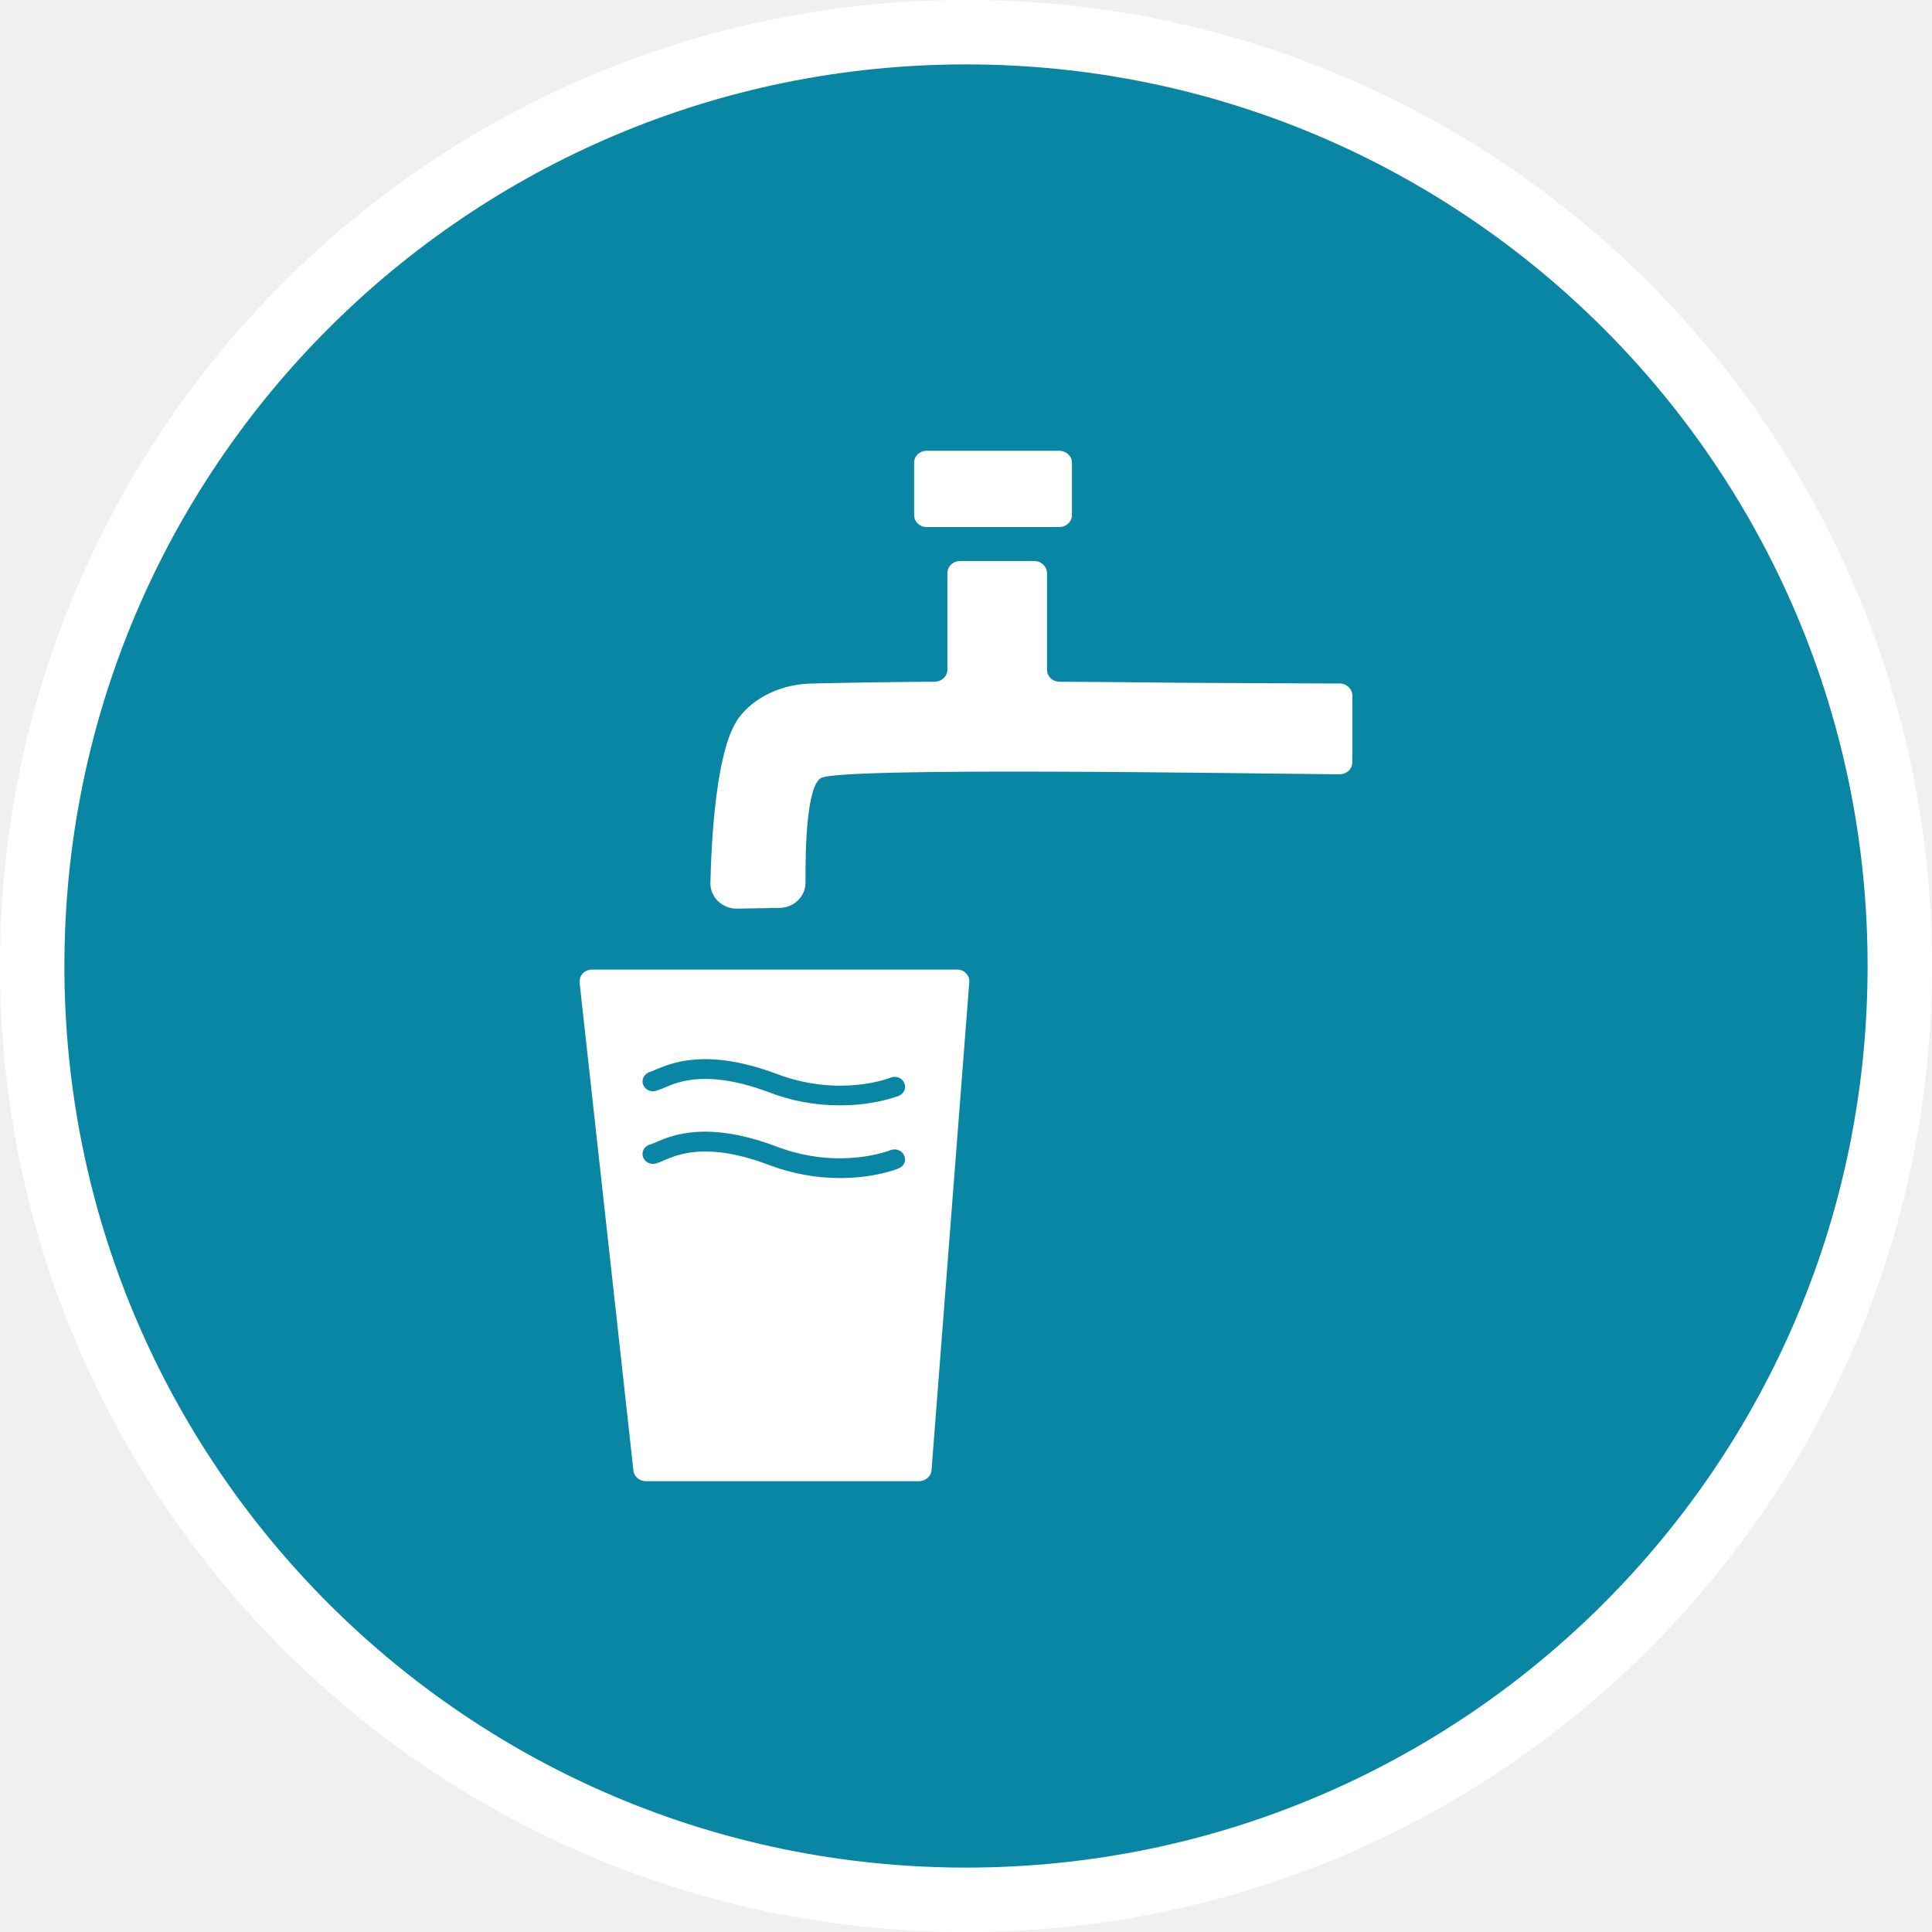
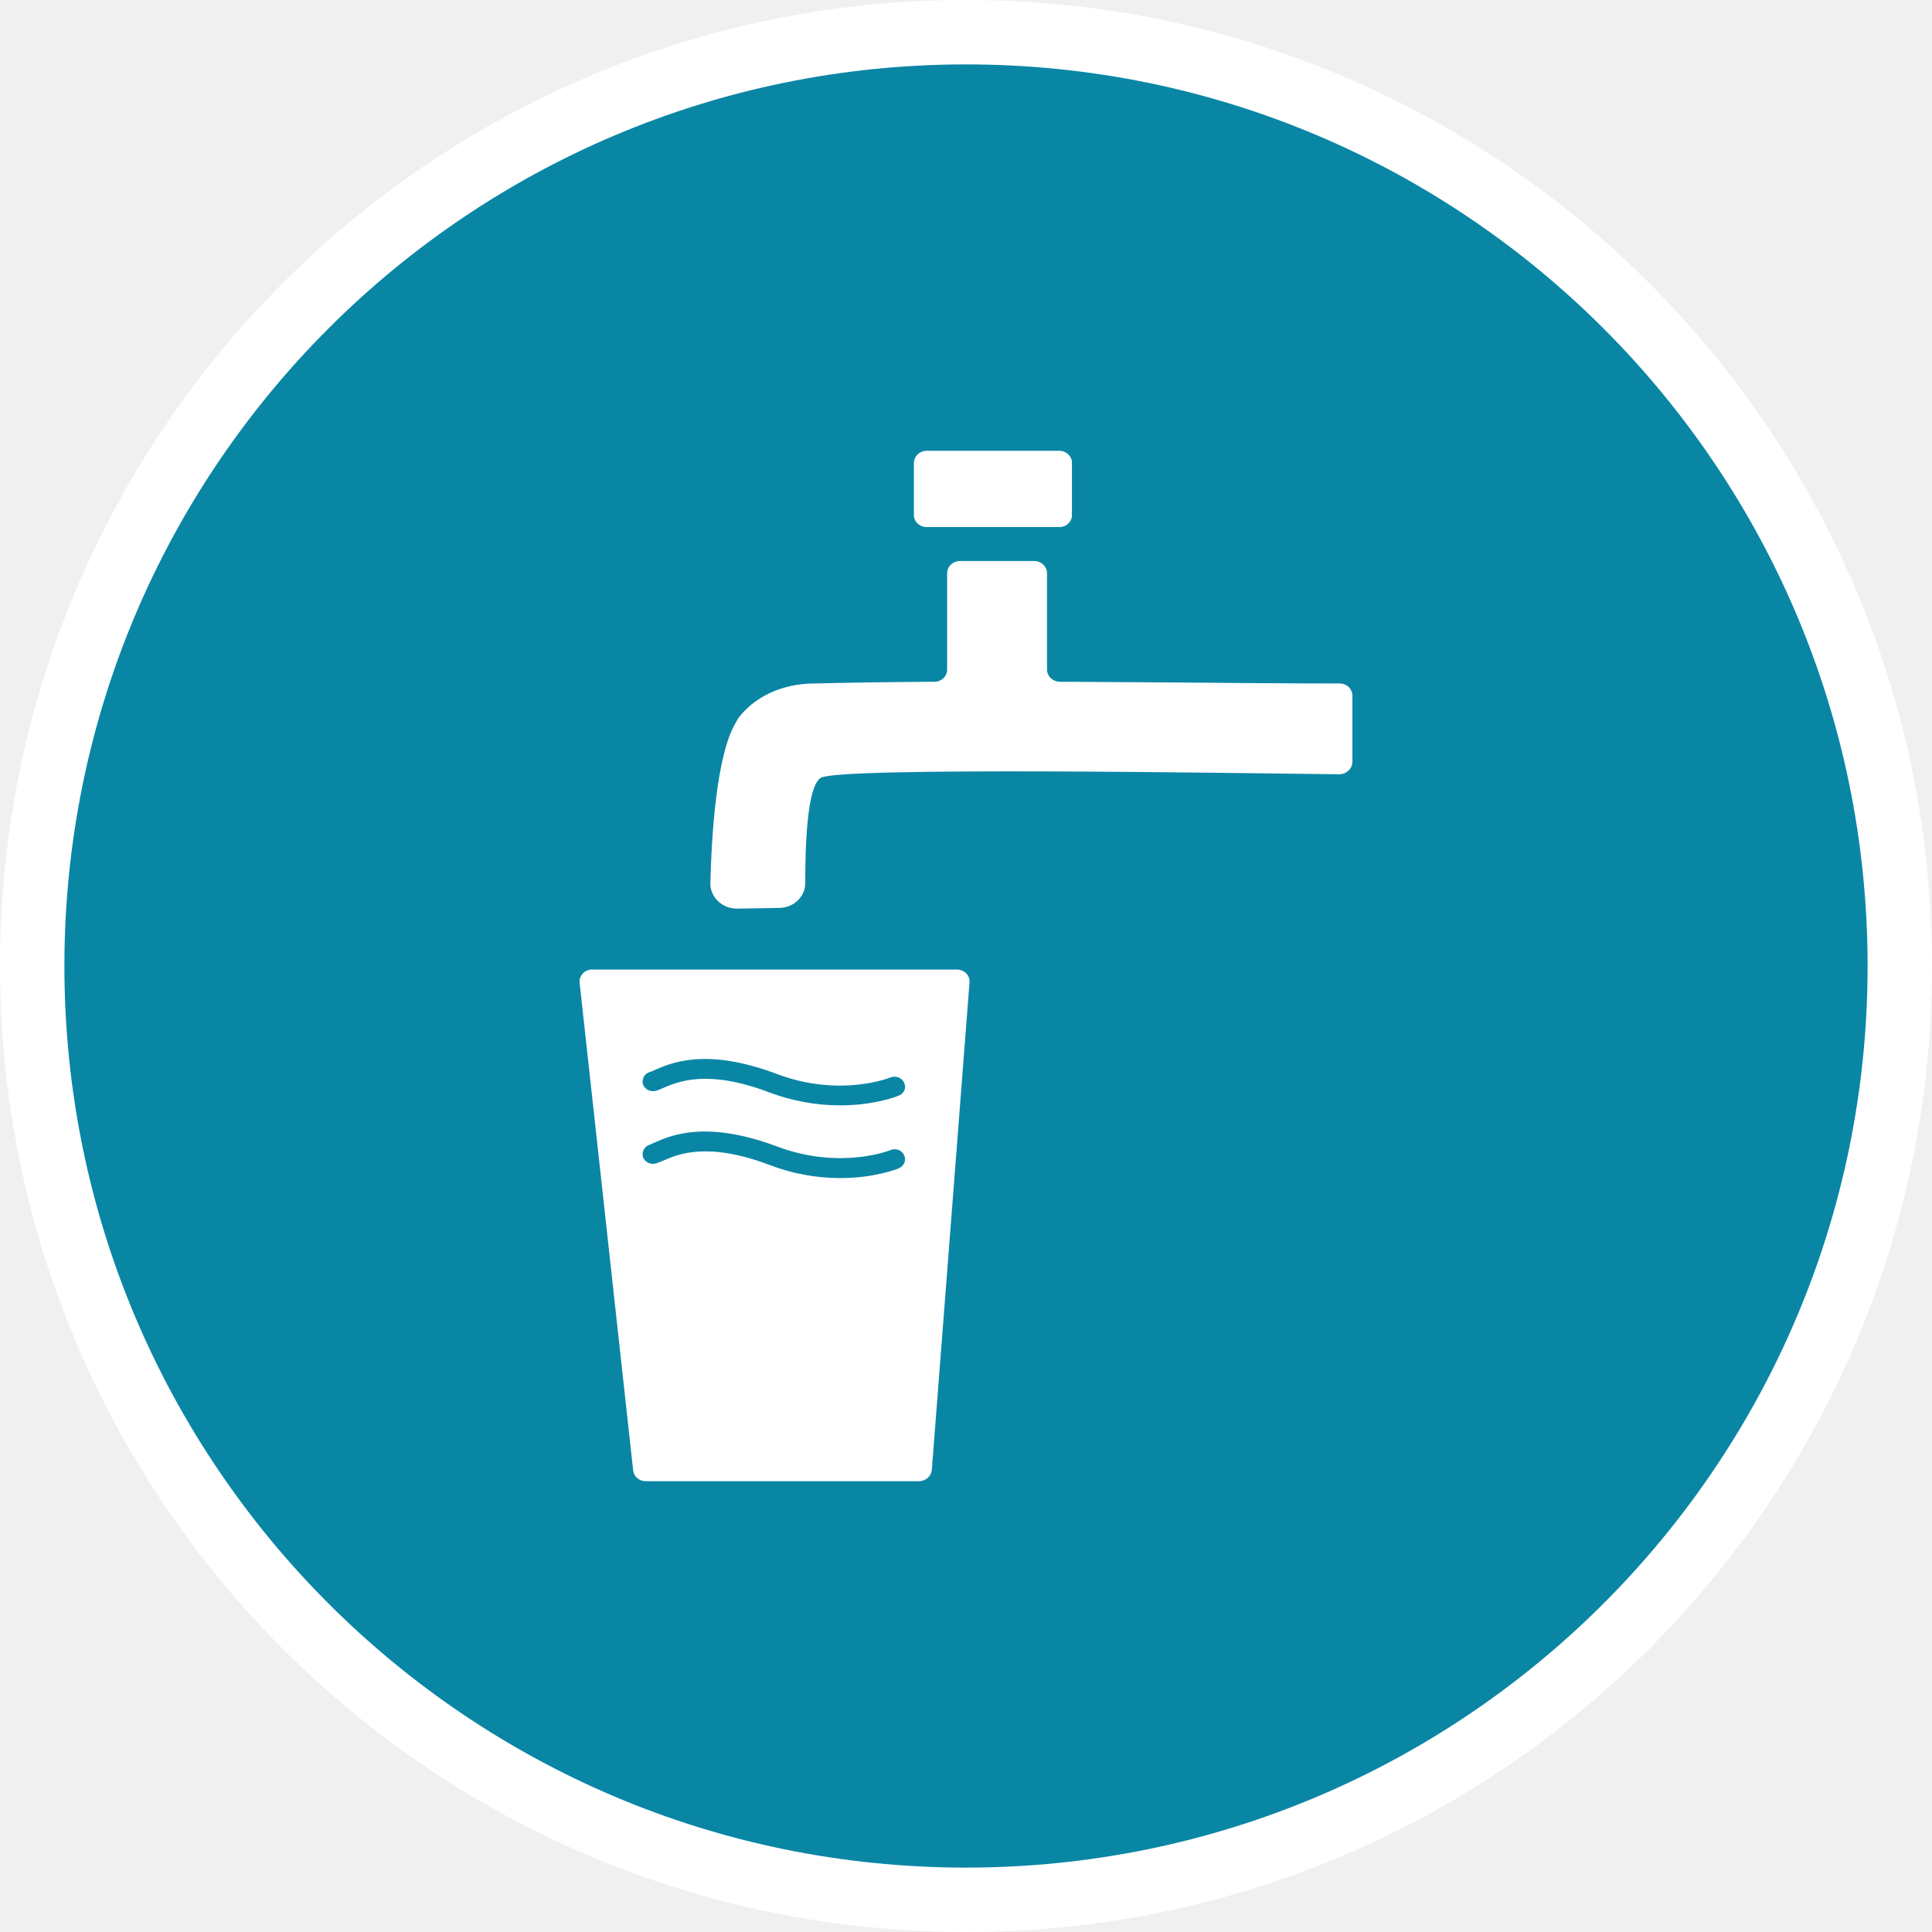
<svg xmlns="http://www.w3.org/2000/svg" width="30px" height="30px" version="1.1" id="svg8">
  <defs id="defs2" />
  <circle style="color:#000000;clip-rule:nonzero;display:inline;overflow:visible;visibility:visible;opacity:1;isolation:auto;mix-blend-mode:normal;color-interpolation:sRGB;color-interpolation-filters:linearRGB;solid-color:#000000;solid-opacity:1;vector-effect:none;fill:#0a86a5;fill-opacity:1;fill-rule:evenodd;stroke:#ffffff;stroke-width:1;stroke-linecap:butt;stroke-linejoin:miter;stroke-miterlimit:4;stroke-dasharray:none;stroke-dashoffset:0;stroke-opacity:1;marker:none;color-rendering:auto;image-rendering:auto;shape-rendering:auto;text-rendering:auto;enable-background:accumulate" id="path815" cx="15" cy="15" r="14.5" />
  <g transform="translate(9,7)">
    <g id="surface1">
-       <path style=" stroke:none;fill-rule:nonzero;fill:#FFFFFF;fill-opacity:1;" d="M 5.387 0 L 7.449 0 C 7.555 0 7.645 0.082 7.645 0.184 L 7.645 1 C 7.645 1.102 7.555 1.184 7.449 1.184 L 5.387 1.184 C 5.281 1.184 5.195 1.102 5.195 1 L 5.195 0.184 C 5.195 0.082 5.281 0 5.387 0 Z M 5.387 0 " />
-       <path style=" stroke:none;fill-rule:nonzero;fill:#FFFFFF;fill-opacity:1;" d="M 9.324 3.602 C 8.707 3.594 8.082 3.59 7.457 3.586 C 7.344 3.586 7.258 3.504 7.258 3.398 L 7.258 1.902 C 7.258 1.797 7.168 1.711 7.059 1.711 L 5.91 1.711 C 5.797 1.711 5.711 1.797 5.711 1.902 L 5.711 3.398 C 5.711 3.504 5.621 3.586 5.512 3.586 C 4.887 3.59 4.266 3.598 3.645 3.613 C 3.145 3.613 2.699 3.824 2.453 4.172 L 2.438 4.199 C 2.117 4.703 2.047 6.039 2.031 6.715 C 2.031 6.82 2.074 6.922 2.152 6.996 C 2.23 7.07 2.34 7.113 2.449 7.109 L 3.105 7.098 C 3.332 7.094 3.508 6.918 3.508 6.707 C 3.504 6.16 3.527 5.215 3.746 5.082 C 4.035 4.906 10.348 5.012 11.797 5.023 C 11.852 5.023 11.902 5.004 11.941 4.969 C 11.977 4.934 12 4.883 12 4.832 L 12 3.805 C 12 3.699 11.91 3.613 11.801 3.613 C 10.973 3.613 10.137 3.605 9.324 3.602 Z M 9.324 3.602 " />
-       <path style=" stroke:none;fill-rule:nonzero;fill:#FFFFFF;fill-opacity:1;" d="M 5.27 16 L 1.027 16 C 0.93 16 0.844 15.926 0.836 15.836 L 0 8.258 C -0.004 8.207 0.012 8.152 0.051 8.113 C 0.086 8.078 0.141 8.055 0.195 8.055 L 5.859 8.055 C 5.914 8.055 5.965 8.074 6 8.113 C 6.039 8.152 6.055 8.199 6.051 8.25 L 5.465 15.828 C 5.457 15.926 5.371 16 5.27 16 Z M 4.957 10.016 C 5.039 9.98 5.078 9.891 5.039 9.812 C 5.004 9.734 4.91 9.699 4.828 9.734 C 4.82 9.738 4.043 10.047 3.062 9.676 C 1.977 9.27 1.43 9.504 1.172 9.613 C 1.137 9.629 1.109 9.641 1.09 9.645 C 1.008 9.672 0.957 9.758 0.984 9.836 C 1.012 9.918 1.102 9.965 1.188 9.938 C 1.227 9.926 1.266 9.91 1.305 9.895 C 1.523 9.797 1.984 9.602 2.941 9.961 C 3.293 10.098 3.668 10.164 4.047 10.164 C 4.582 10.164 4.934 10.023 4.957 10.016 Z M 4.957 11.141 C 5.039 11.109 5.078 11.02 5.039 10.941 C 5.004 10.863 4.91 10.828 4.828 10.859 C 4.82 10.863 4.043 11.176 3.062 10.805 C 1.977 10.395 1.43 10.629 1.172 10.742 C 1.137 10.754 1.109 10.77 1.09 10.773 C 1.008 10.797 0.957 10.883 0.984 10.965 C 1.012 11.047 1.102 11.09 1.188 11.066 C 1.227 11.055 1.266 11.039 1.305 11.02 C 1.523 10.926 1.984 10.727 2.941 11.09 C 3.293 11.223 3.668 11.293 4.047 11.293 C 4.582 11.293 4.934 11.152 4.957 11.141 Z M 4.957 11.141 " />
+       <path style=" stroke:none;fill-rule:nonzero;fill:#FFFFFF;fill-opacity:1;" d="M 5.387 0 L 7.449 0 C 7.555 0 7.645 0.082 7.645 0.184 L 7.645 1 C 7.645 1.102 7.559 1.184 7.449 1.184 L 5.387 1.184 C 5.281 1.184 5.191 1.102 5.191 1 L 5.191 0.184 C 5.195 0.082 5.281 0 5.387 0 Z M 9.324 3.598 C 8.707 3.594 8.082 3.59 7.457 3.586 C 7.348 3.586 7.258 3.5 7.258 3.398 L 7.258 1.902 C 7.258 1.797 7.168 1.711 7.059 1.711 L 5.91 1.711 C 5.797 1.711 5.707 1.797 5.707 1.902 L 5.707 3.398 C 5.707 3.5 5.621 3.586 5.512 3.586 C 4.887 3.59 4.266 3.598 3.645 3.613 C 3.145 3.613 2.699 3.824 2.453 4.168 L 2.438 4.199 C 2.117 4.703 2.047 6.035 2.031 6.715 C 2.027 6.926 2.207 7.105 2.434 7.109 C 2.438 7.109 2.445 7.109 2.449 7.109 L 3.105 7.098 C 3.328 7.094 3.508 6.918 3.504 6.707 C 3.504 6.16 3.527 5.211 3.746 5.078 C 4.031 4.902 10.348 5.008 11.797 5.023 C 11.906 5.023 11.996 4.938 12 4.836 C 12 4.836 12 4.832 12 4.832 L 12 3.805 C 12 3.699 11.914 3.613 11.801 3.613 C 10.973 3.613 10.137 3.605 9.324 3.598 Z M 5.27 16 L 1.027 16 C 0.926 16 0.844 15.93 0.832 15.836 L 0 8.258 C -0.008 8.156 0.066 8.066 0.176 8.055 C 0.18 8.055 0.188 8.055 0.195 8.055 L 5.859 8.055 C 5.965 8.055 6.055 8.133 6.055 8.238 C 6.055 8.242 6.055 8.246 6.055 8.25 L 5.469 15.828 C 5.457 15.926 5.371 16 5.27 16 Z M 4.957 10.012 C 5.039 9.98 5.078 9.891 5.039 9.812 C 5.004 9.734 4.91 9.699 4.828 9.73 C 4.82 9.734 4.043 10.047 3.062 9.676 C 1.973 9.266 1.43 9.5 1.172 9.613 C 1.141 9.629 1.109 9.641 1.094 9.645 C 1.008 9.668 0.961 9.754 0.984 9.836 C 1.012 9.918 1.102 9.961 1.188 9.938 C 1.227 9.926 1.266 9.91 1.305 9.891 C 1.527 9.797 1.984 9.598 2.941 9.961 C 3.293 10.094 3.668 10.164 4.047 10.164 C 4.582 10.164 4.934 10.023 4.957 10.012 Z M 4.957 11.141 C 5.039 11.105 5.078 11.016 5.039 10.938 C 5.004 10.859 4.91 10.824 4.828 10.859 C 4.82 10.863 4.043 11.172 3.062 10.801 C 1.973 10.395 1.43 10.625 1.172 10.738 C 1.141 10.754 1.109 10.766 1.094 10.773 C 1.008 10.797 0.961 10.883 0.984 10.965 C 1.012 11.047 1.102 11.09 1.188 11.066 C 1.227 11.051 1.266 11.035 1.305 11.02 C 1.527 10.922 1.984 10.727 2.941 11.086 C 3.293 11.223 3.668 11.293 4.047 11.293 C 4.582 11.293 4.934 11.152 4.957 11.141 Z M 4.957 11.141 " />
    </g>
  </g>
</svg>
